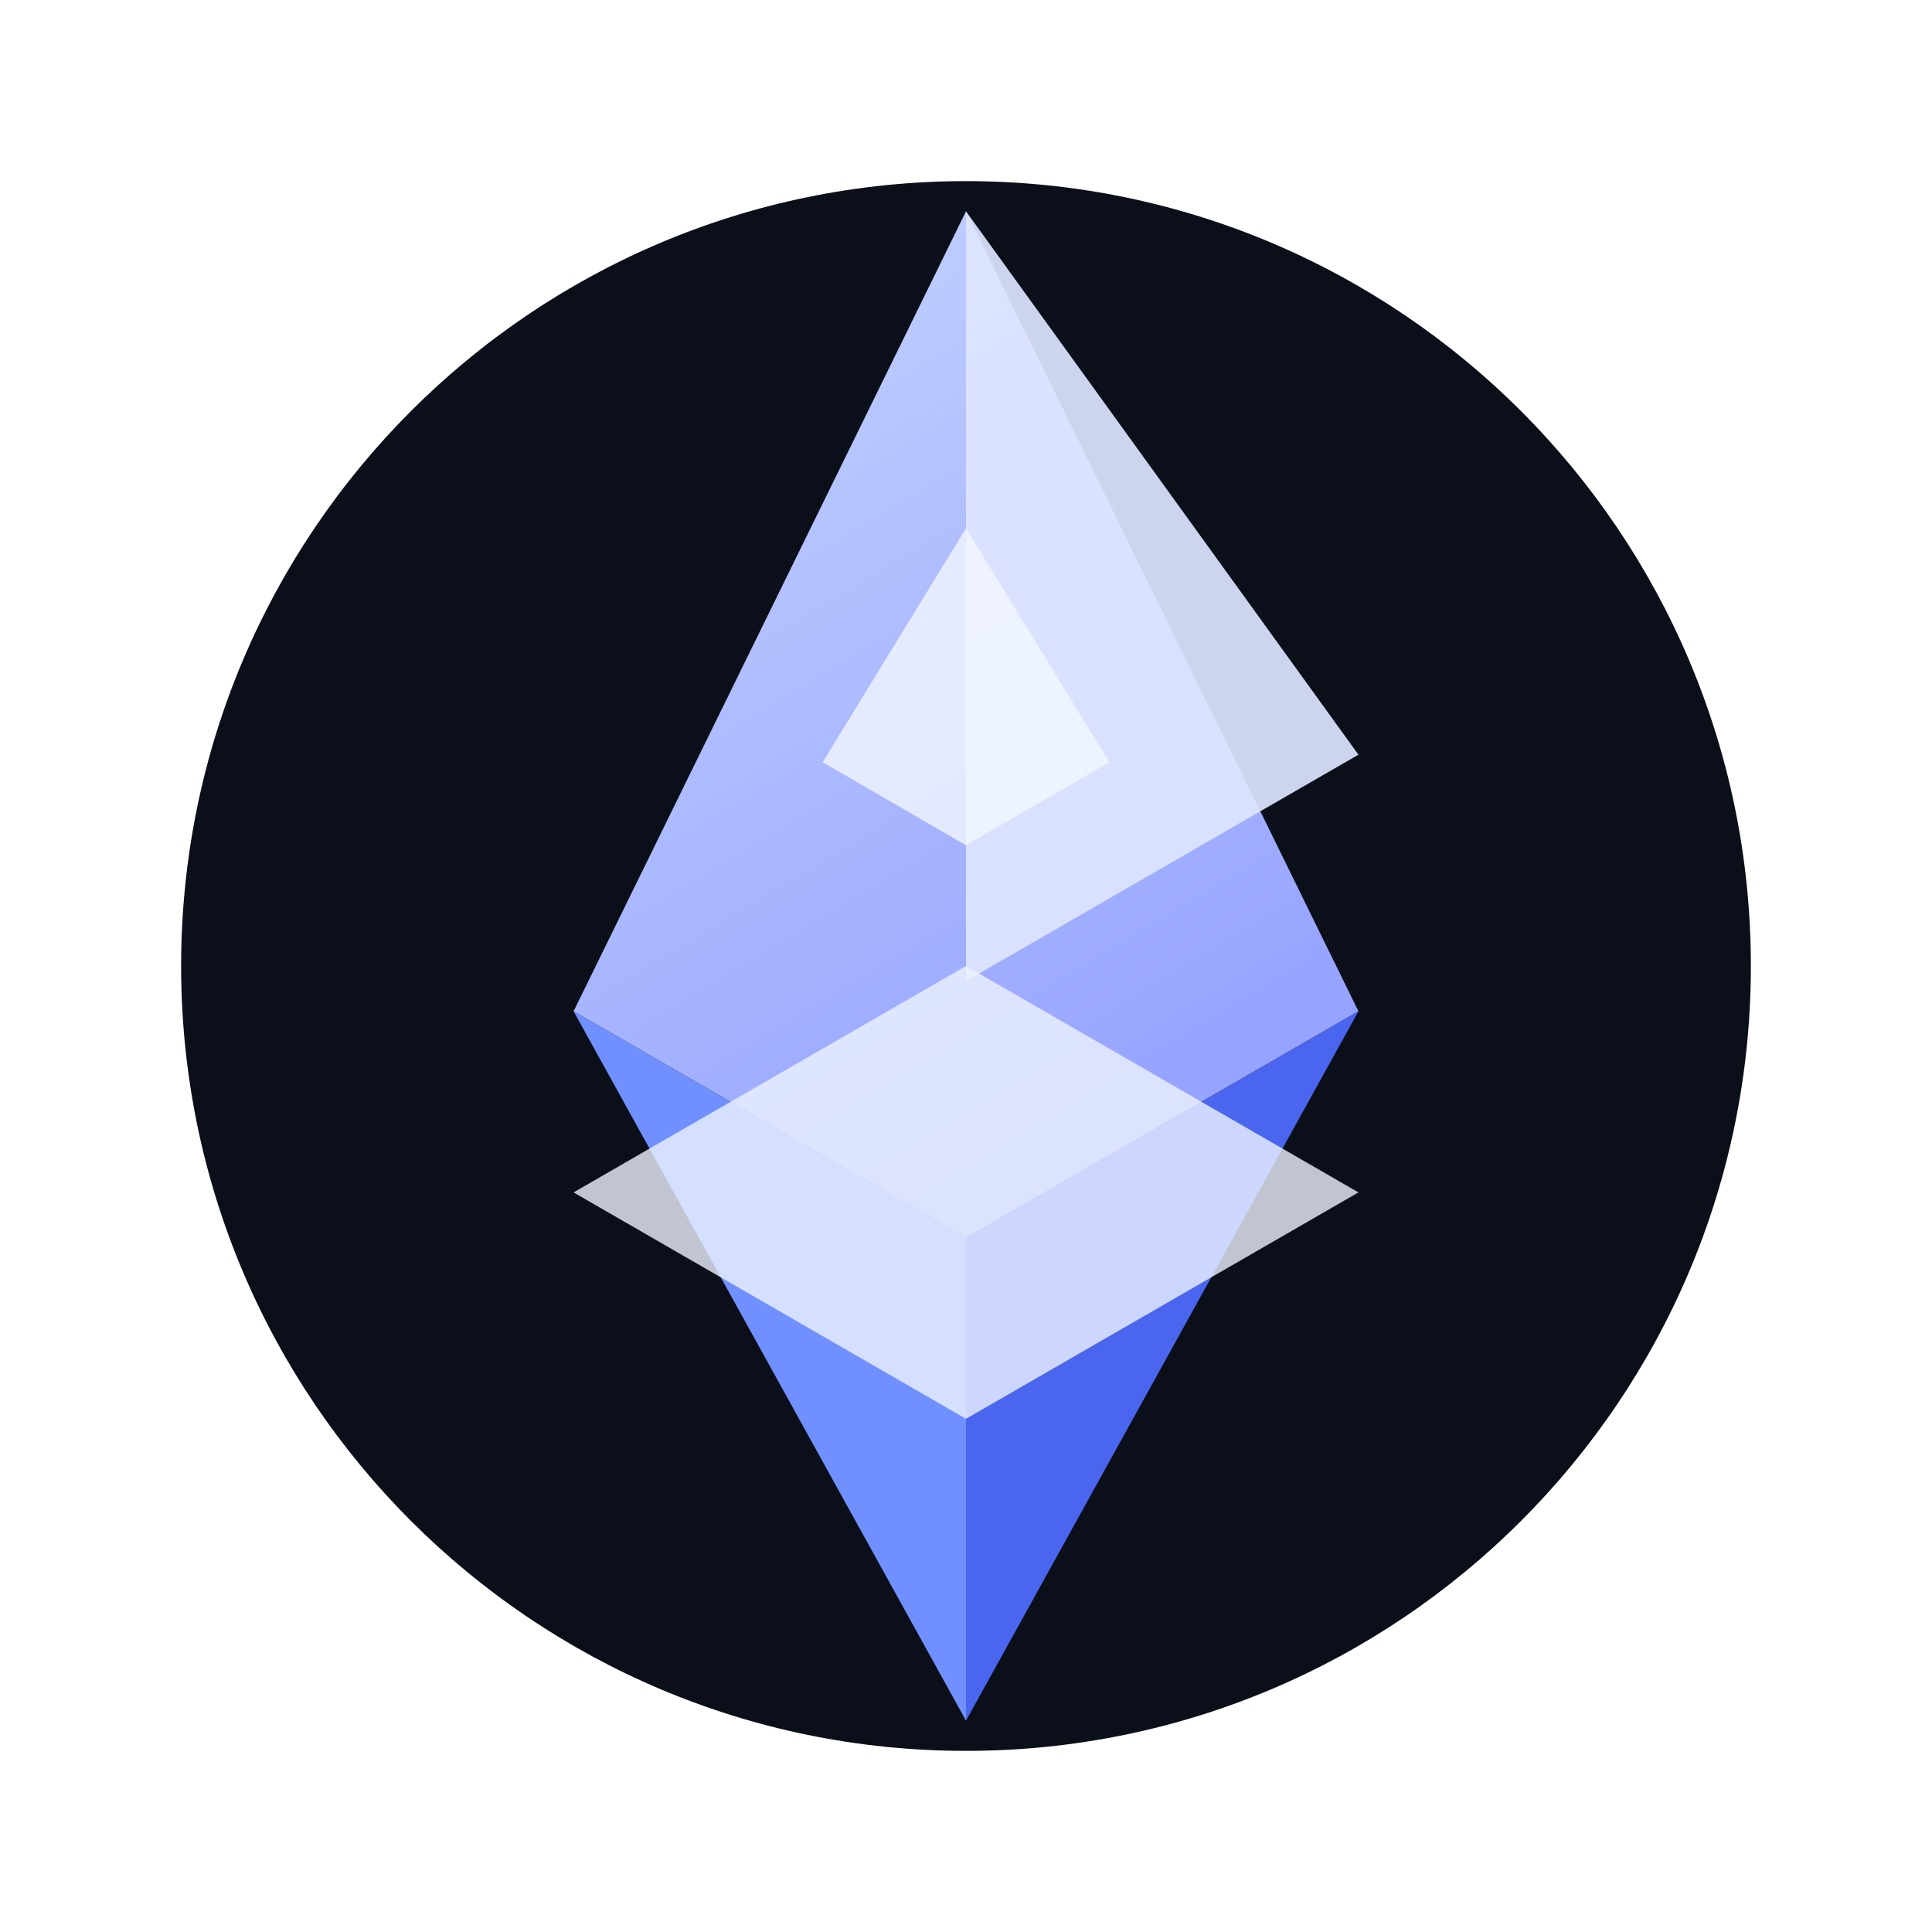
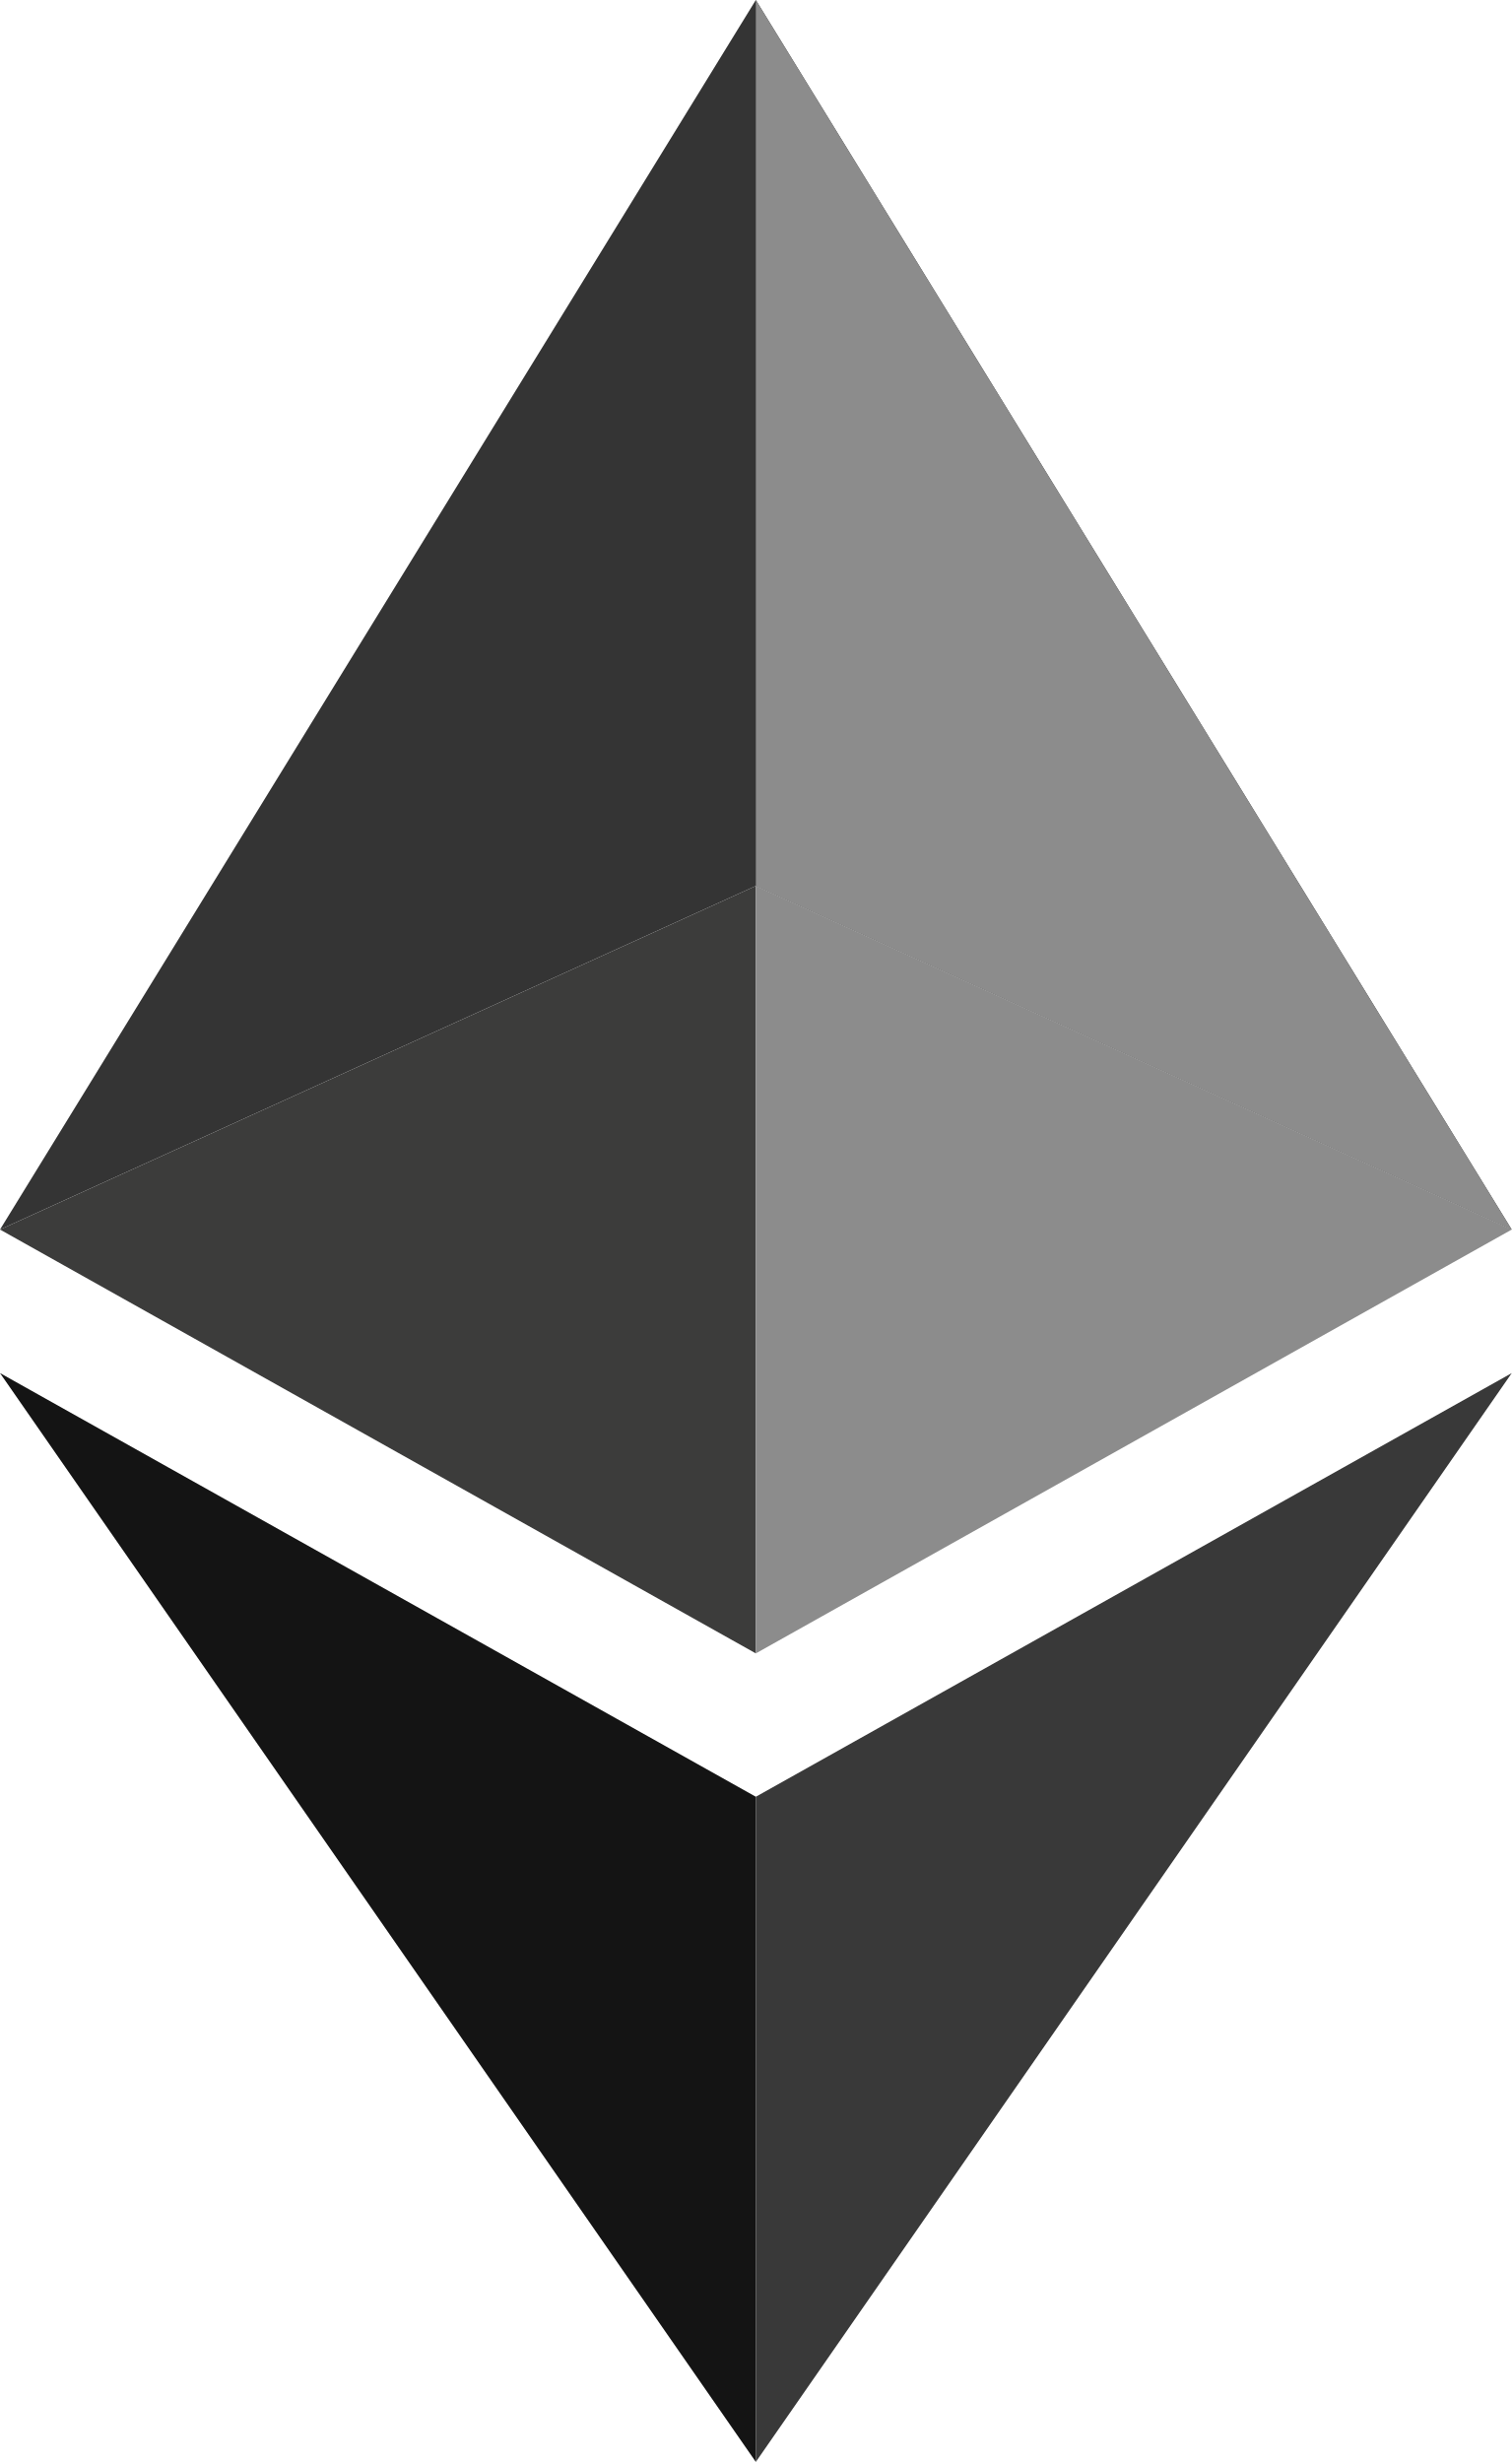
- <svg xmlns="http://www.w3.org/2000/svg" width="256" height="256" viewBox="0 0 256 256">
-   <defs>
-     <linearGradient id="eth-grad" x1="68" y1="30" x2="182" y2="220" gradientUnits="userSpaceOnUse">
-       <stop stop-color="#C7D6FF" />
-       <stop offset="1" stop-color="#7C88FF" />
-     </linearGradient>
-   </defs>
-   <circle cx="128" cy="128" r="104" fill="#0B0F1A" />
-   <path d="M128 28 76 134l52 30 52-30L128 28Z" fill="url(#eth-grad)" />
-   <path d="M128 28v102l52-30L128 28Z" fill="#DDE5FF" opacity="0.92" />
-   <path d="M76 134l52 30v64L76 134Z" fill="#7190FF" />
-   <path d="M128 164v64l52-94-52 30Z" fill="#4B66EE" />
-   <path d="M128 128l-52 30 52 30 52-30-52-30Z" fill="#EEF3FF" opacity="0.8" />
-   <path d="M128 70l19 31-19 11-19-11 19-31Z" fill="#F3F7FF" opacity="0.8" />
+ <svg xmlns="http://www.w3.org/2000/svg" viewBox="0 0 256 417" role="img" aria-label="Ethereum">
+   <g fill="none">
+     <path fill="#343434" d="M127.99 0 0 208.17l127.99-58.18 128 58.18L127.99 0Z" />
+     <path fill="#8C8C8C" d="m127.99 0 128 208.17-128-58.18V0Z" />
+     <path fill="#3C3C3B" d="m0 208.17 127.99 71.76v-129.94L0 208.17Z" />
+     <path fill="#8C8C8C" d="m127.99 149.99v129.94L256 208.17l-128.01-58.18Z" />
+     <path fill="#141414" d="m0 232.47 127.99 184.35V304.2L0 232.47Z" />
+     <path fill="#393939" d="m127.99 304.2v112.62L256 232.47 127.99 304.2Z" />
+   </g>
</svg>
